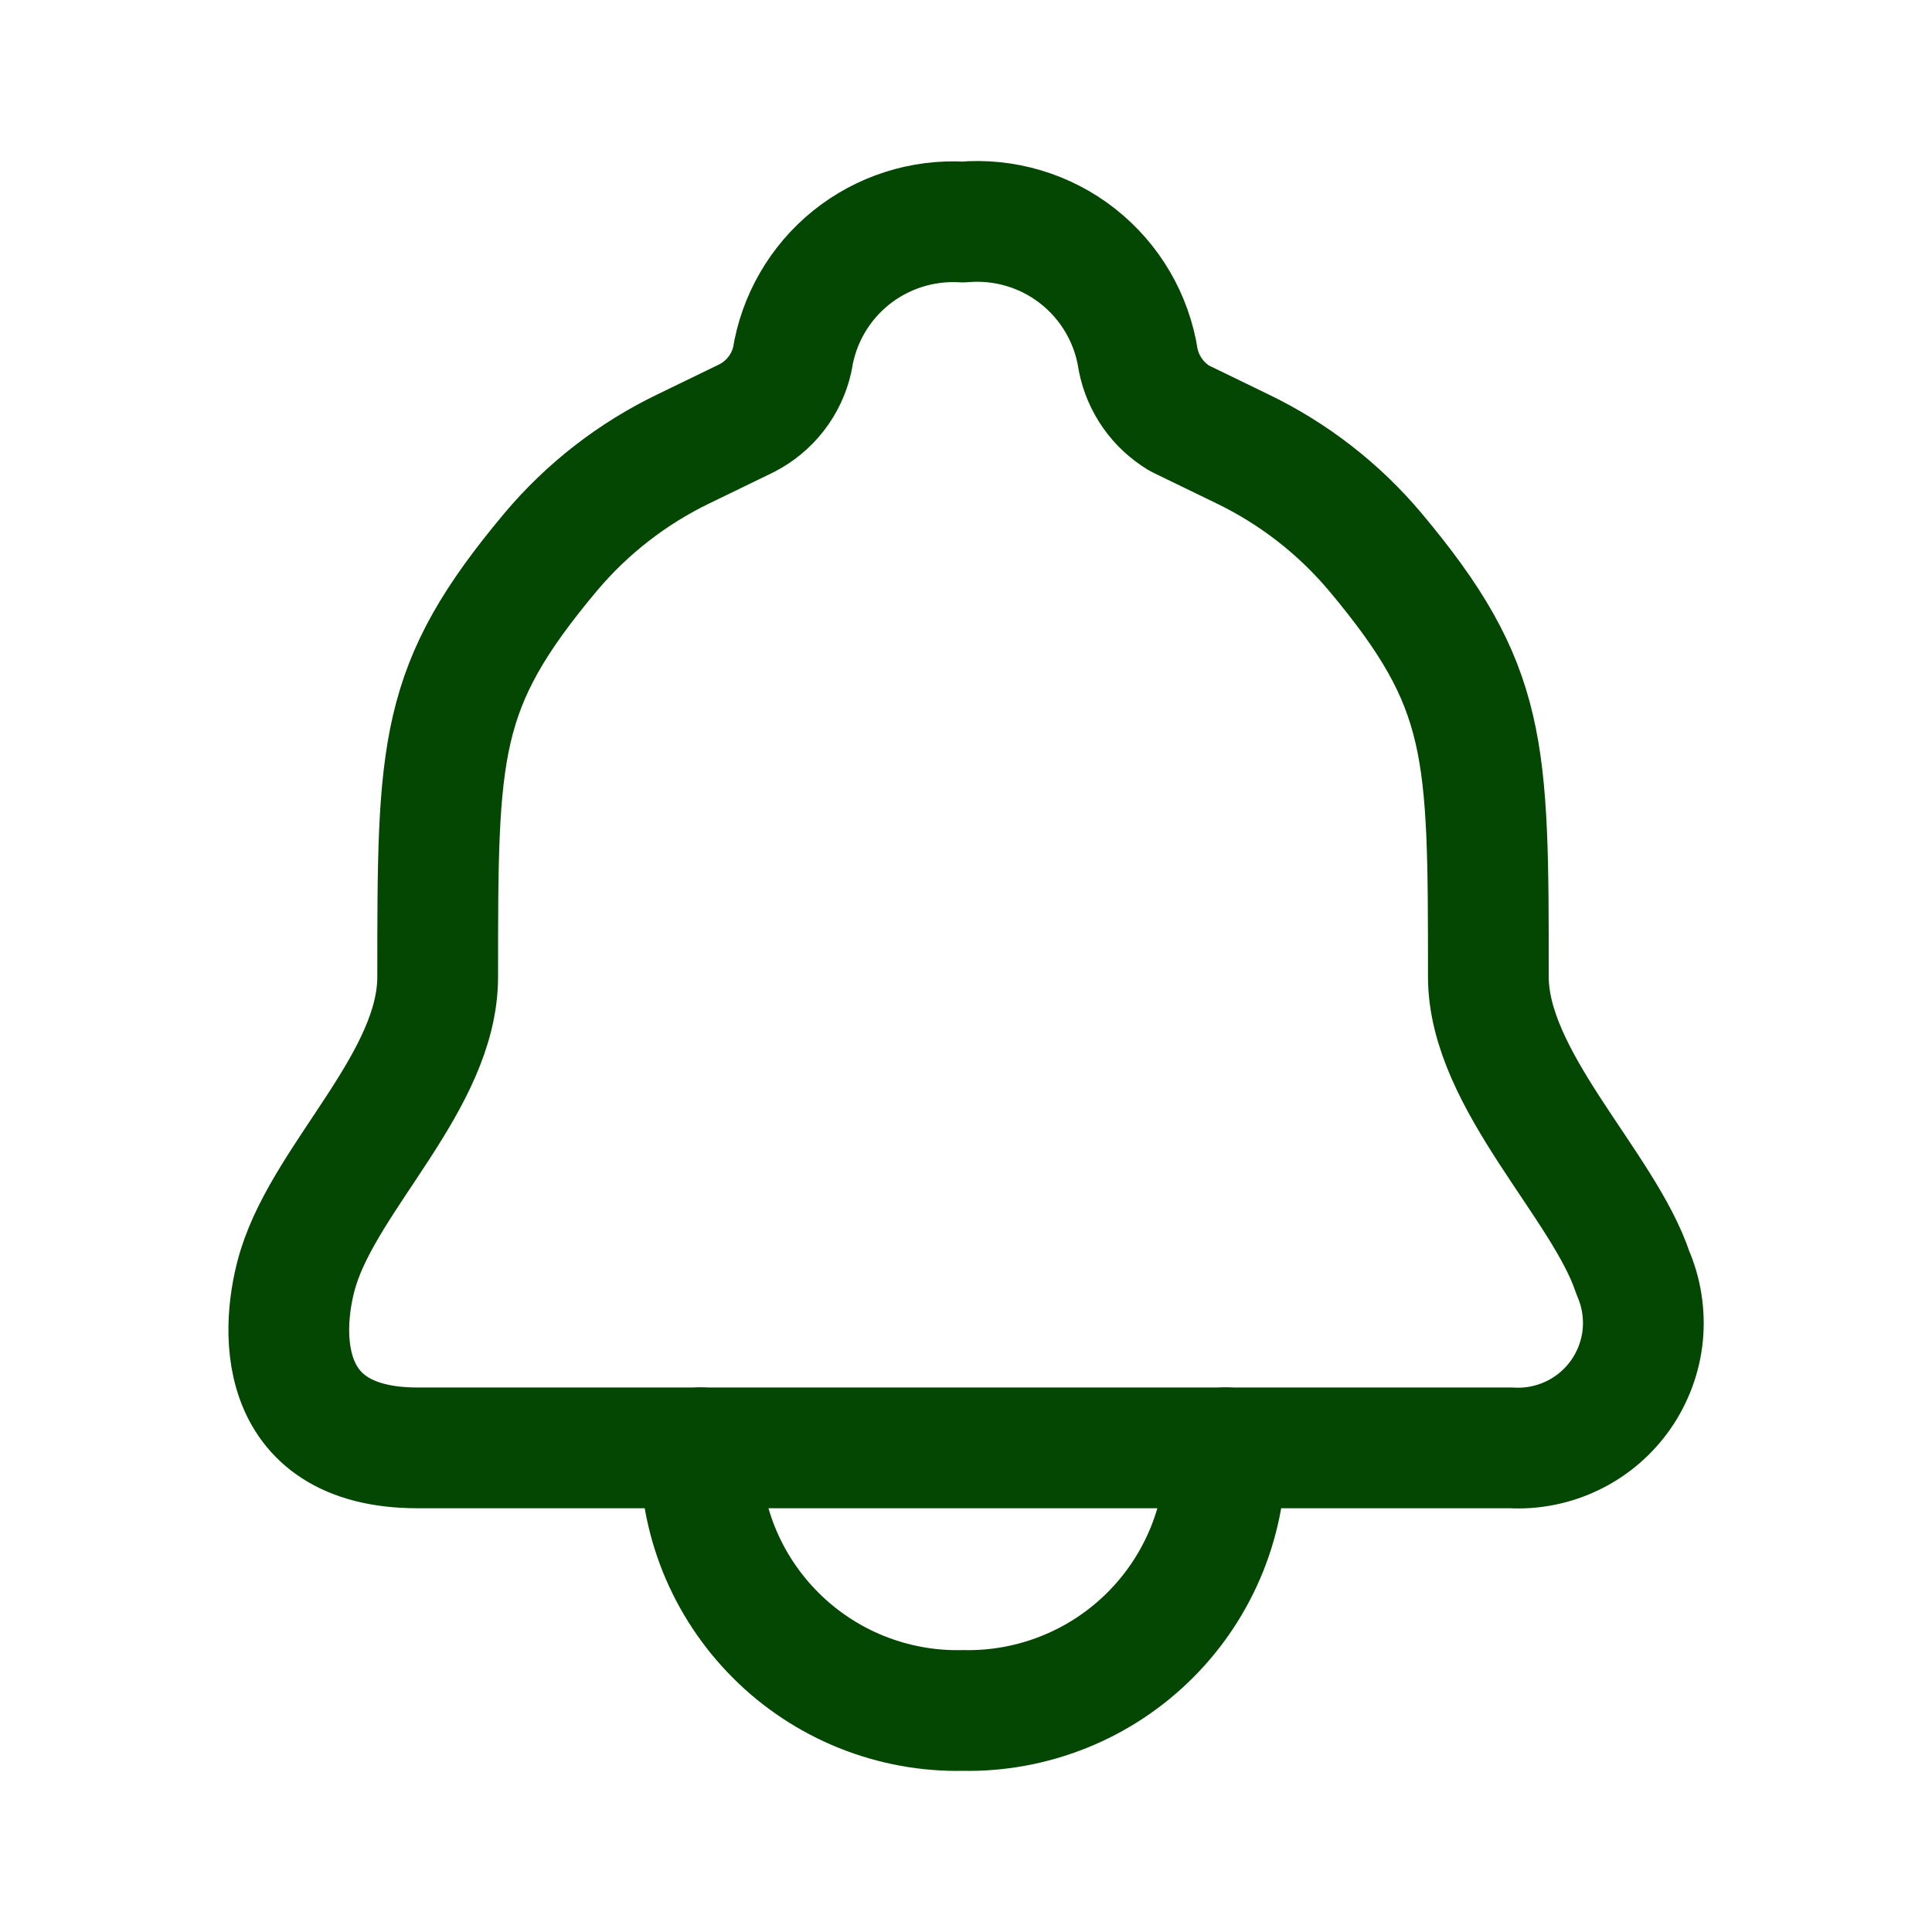
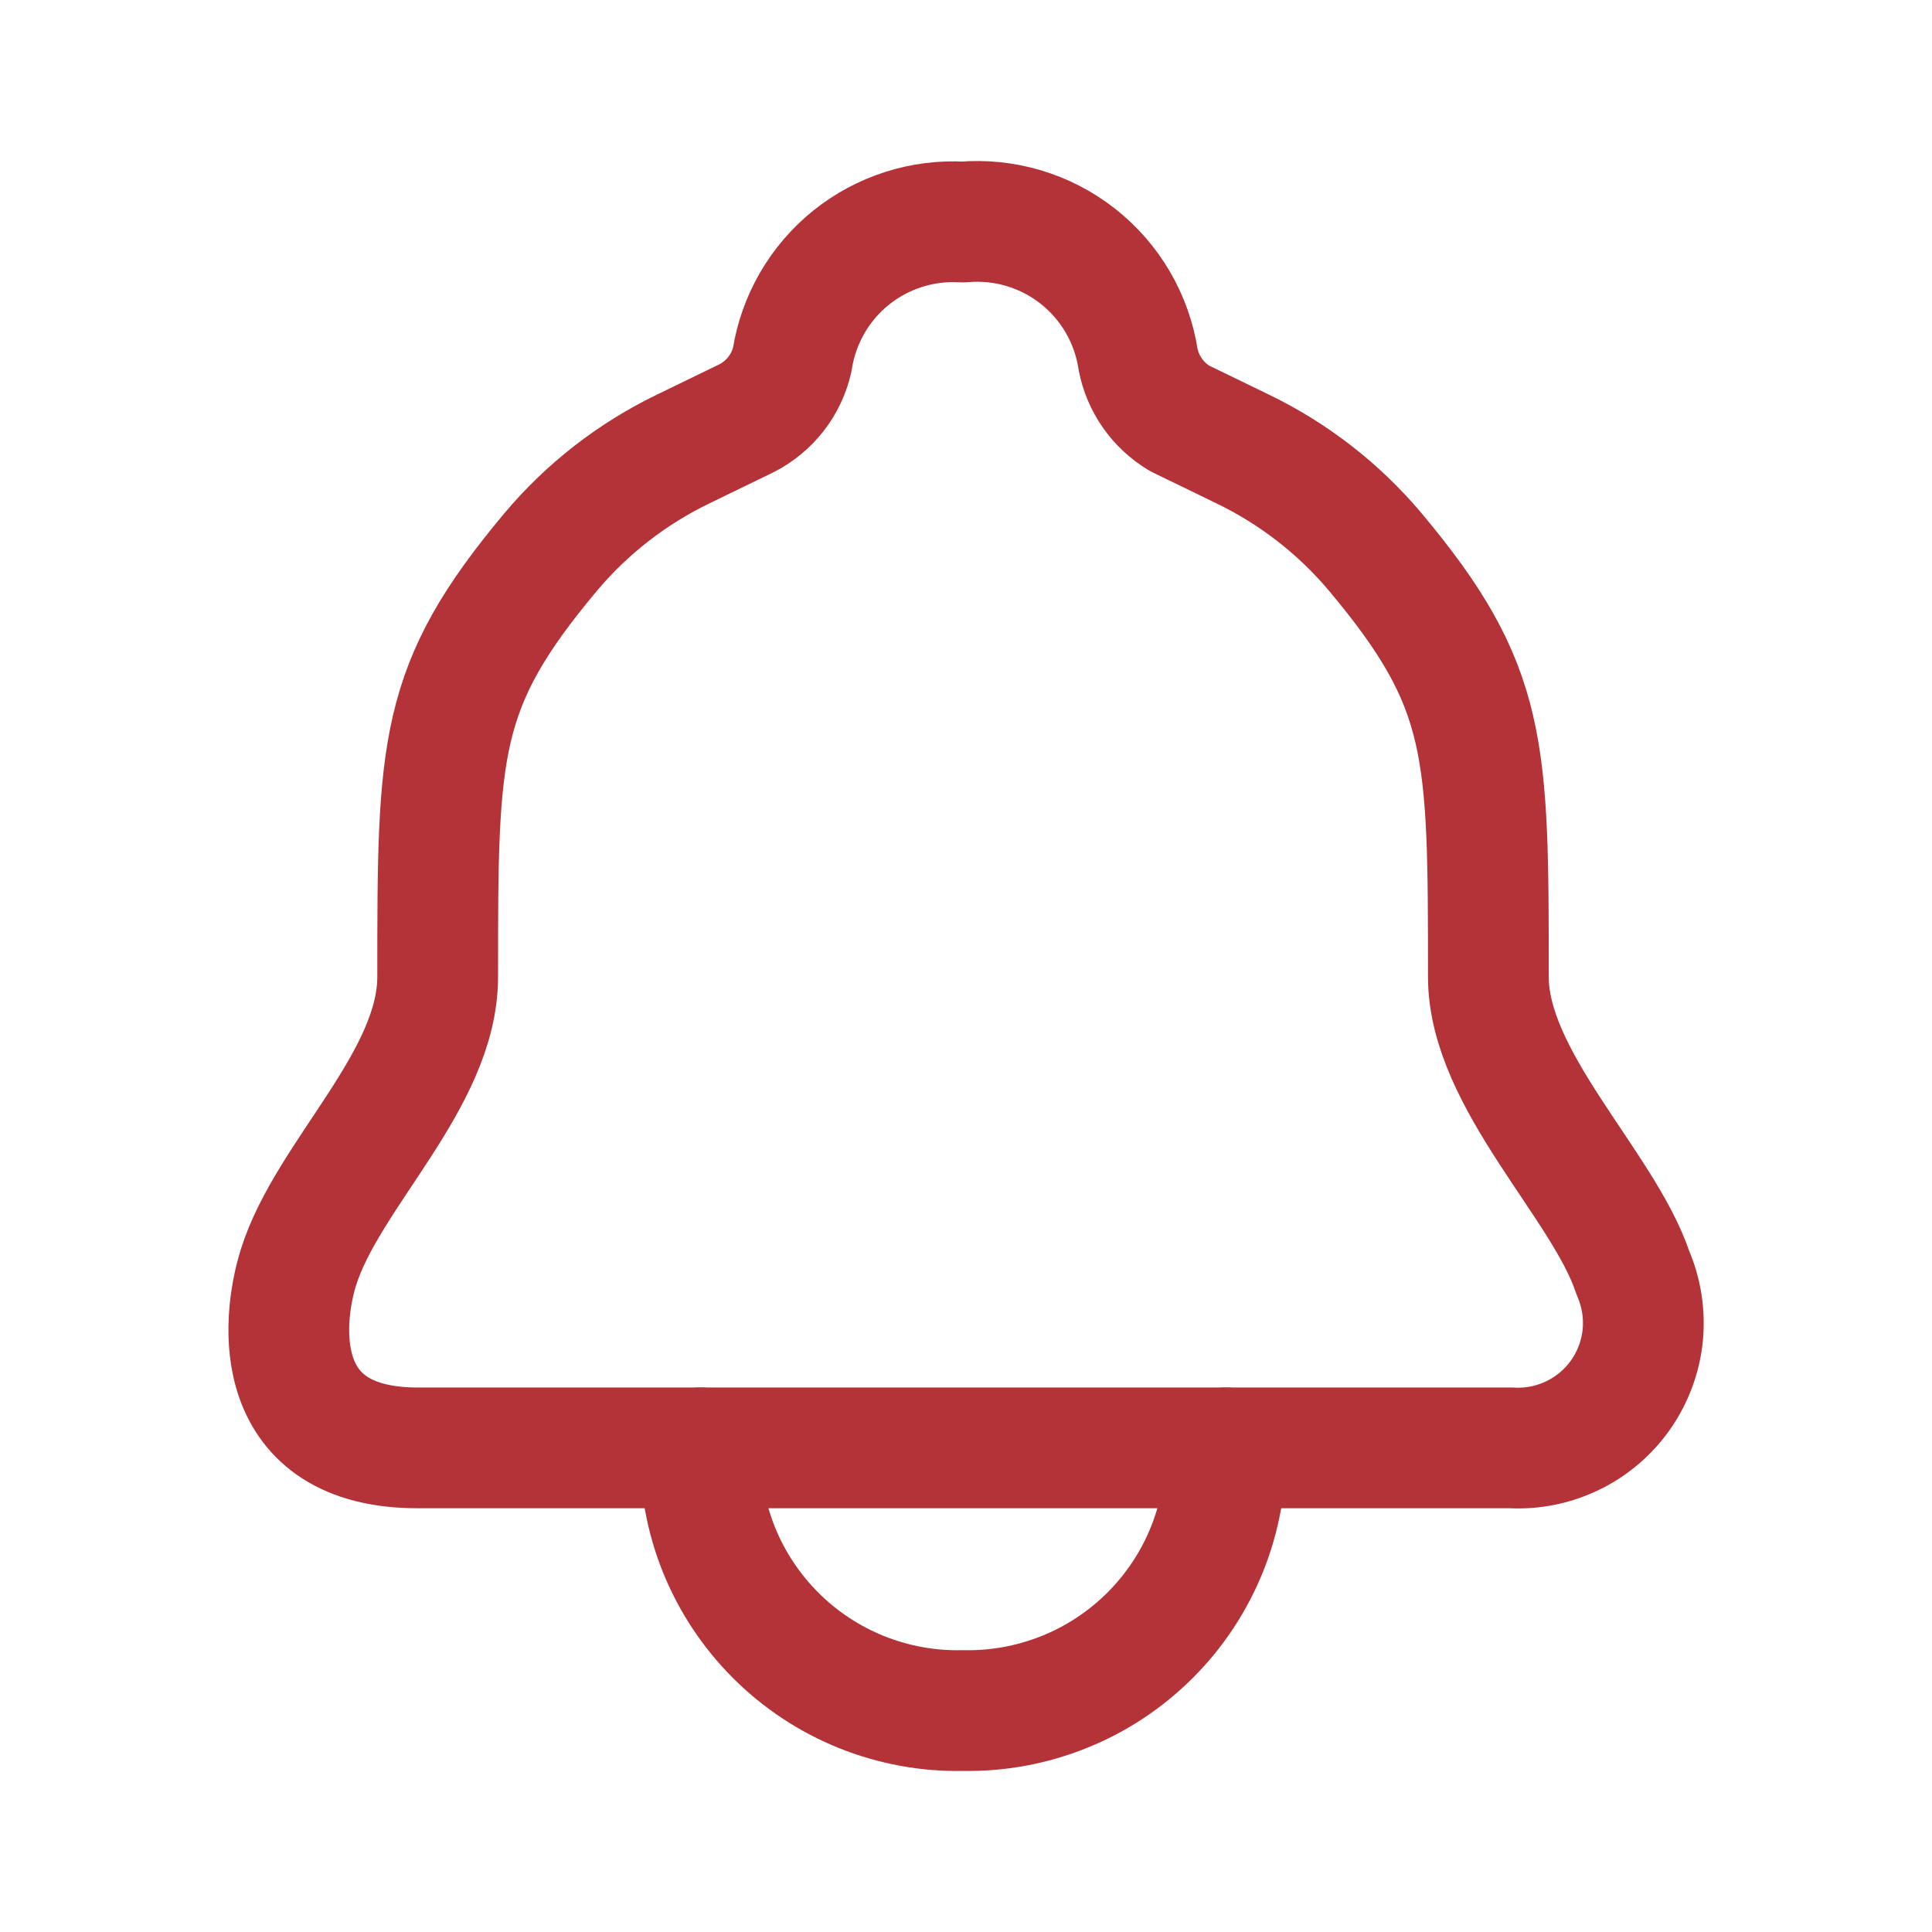
<svg xmlns="http://www.w3.org/2000/svg" width="24" height="24" viewBox="0 0 24 24" fill="none">
-   <path d="M11.962 17.986H18.772C19.037 18.001 19.302 17.947 19.54 17.831C19.779 17.715 19.984 17.539 20.136 17.321C20.287 17.103 20.381 16.849 20.407 16.585C20.432 16.321 20.39 16.054 20.284 15.811C19.924 14.723 18.489 13.418 18.489 12.134C18.489 9.284 18.489 8.534 17.085 6.858C16.631 6.318 16.067 5.881 15.432 5.575L14.649 5.195C14.518 5.115 14.404 5.01 14.316 4.884C14.228 4.758 14.167 4.615 14.138 4.465C14.06 3.957 13.791 3.498 13.387 3.181C12.983 2.864 12.473 2.713 11.962 2.758C11.46 2.728 10.964 2.886 10.572 3.201C10.18 3.517 9.92 3.967 9.842 4.465C9.807 4.621 9.738 4.767 9.64 4.893C9.542 5.019 9.417 5.122 9.275 5.195L8.492 5.575C7.857 5.881 7.294 6.318 6.84 6.858C5.437 8.534 5.437 9.284 5.437 12.134C5.437 13.418 4.067 14.592 3.707 15.745C3.49 16.442 3.37 17.986 5.187 17.986H11.962Z" stroke="#034703" stroke-width="1.5" stroke-linecap="round" stroke-linejoin="round" />
-   <path d="M15.225 17.985C15.233 18.416 15.155 18.844 14.994 19.244C14.833 19.644 14.593 20.007 14.288 20.312C13.984 20.616 13.62 20.857 13.221 21.017C12.821 21.178 12.393 21.257 11.962 21.248C11.531 21.258 11.103 21.179 10.703 21.019C10.303 20.858 9.939 20.618 9.635 20.313C9.33 20.008 9.09 19.645 8.929 19.245C8.769 18.845 8.691 18.416 8.7 17.985" stroke="#034703" stroke-width="1.5" stroke-linecap="round" stroke-linejoin="round" />
+   <path d="M11.962 17.986H18.772C19.037 18.001 19.302 17.947 19.54 17.831C19.779 17.715 19.984 17.539 20.136 17.321C20.287 17.103 20.381 16.849 20.407 16.585C20.432 16.321 20.39 16.054 20.284 15.811C19.924 14.723 18.489 13.418 18.489 12.134C18.489 9.284 18.489 8.534 17.085 6.858C16.631 6.318 16.067 5.881 15.432 5.575L14.649 5.195C14.518 5.115 14.404 5.01 14.316 4.884C14.228 4.758 14.167 4.615 14.138 4.465C14.06 3.957 13.791 3.498 13.387 3.181C12.983 2.864 12.473 2.713 11.962 2.758C11.46 2.728 10.964 2.886 10.572 3.201C10.18 3.517 9.92 3.967 9.842 4.465C9.807 4.621 9.738 4.767 9.64 4.893C9.542 5.019 9.417 5.122 9.275 5.195L8.492 5.575C7.857 5.881 7.294 6.318 6.84 6.858C5.437 8.534 5.437 9.284 5.437 12.134C5.437 13.418 4.067 14.592 3.707 15.745C3.49 16.442 3.37 17.986 5.187 17.986H11.962Z" stroke="#B43338" stroke-width="1.5" stroke-linecap="round" stroke-linejoin="round" />
+   <path d="M15.225 17.986C15.233 18.417 15.155 18.845 14.994 19.245C14.833 19.645 14.593 20.008 14.288 20.313C13.984 20.617 13.62 20.858 13.221 21.018C12.821 21.179 12.393 21.258 11.962 21.249C11.531 21.259 11.103 21.18 10.703 21.02C10.303 20.859 9.939 20.619 9.635 20.314C9.33 20.009 9.09 19.646 8.929 19.246C8.769 18.846 8.691 18.417 8.7 17.986" stroke="#B43338" stroke-width="1.5" stroke-linecap="round" stroke-linejoin="round" />
</svg>
